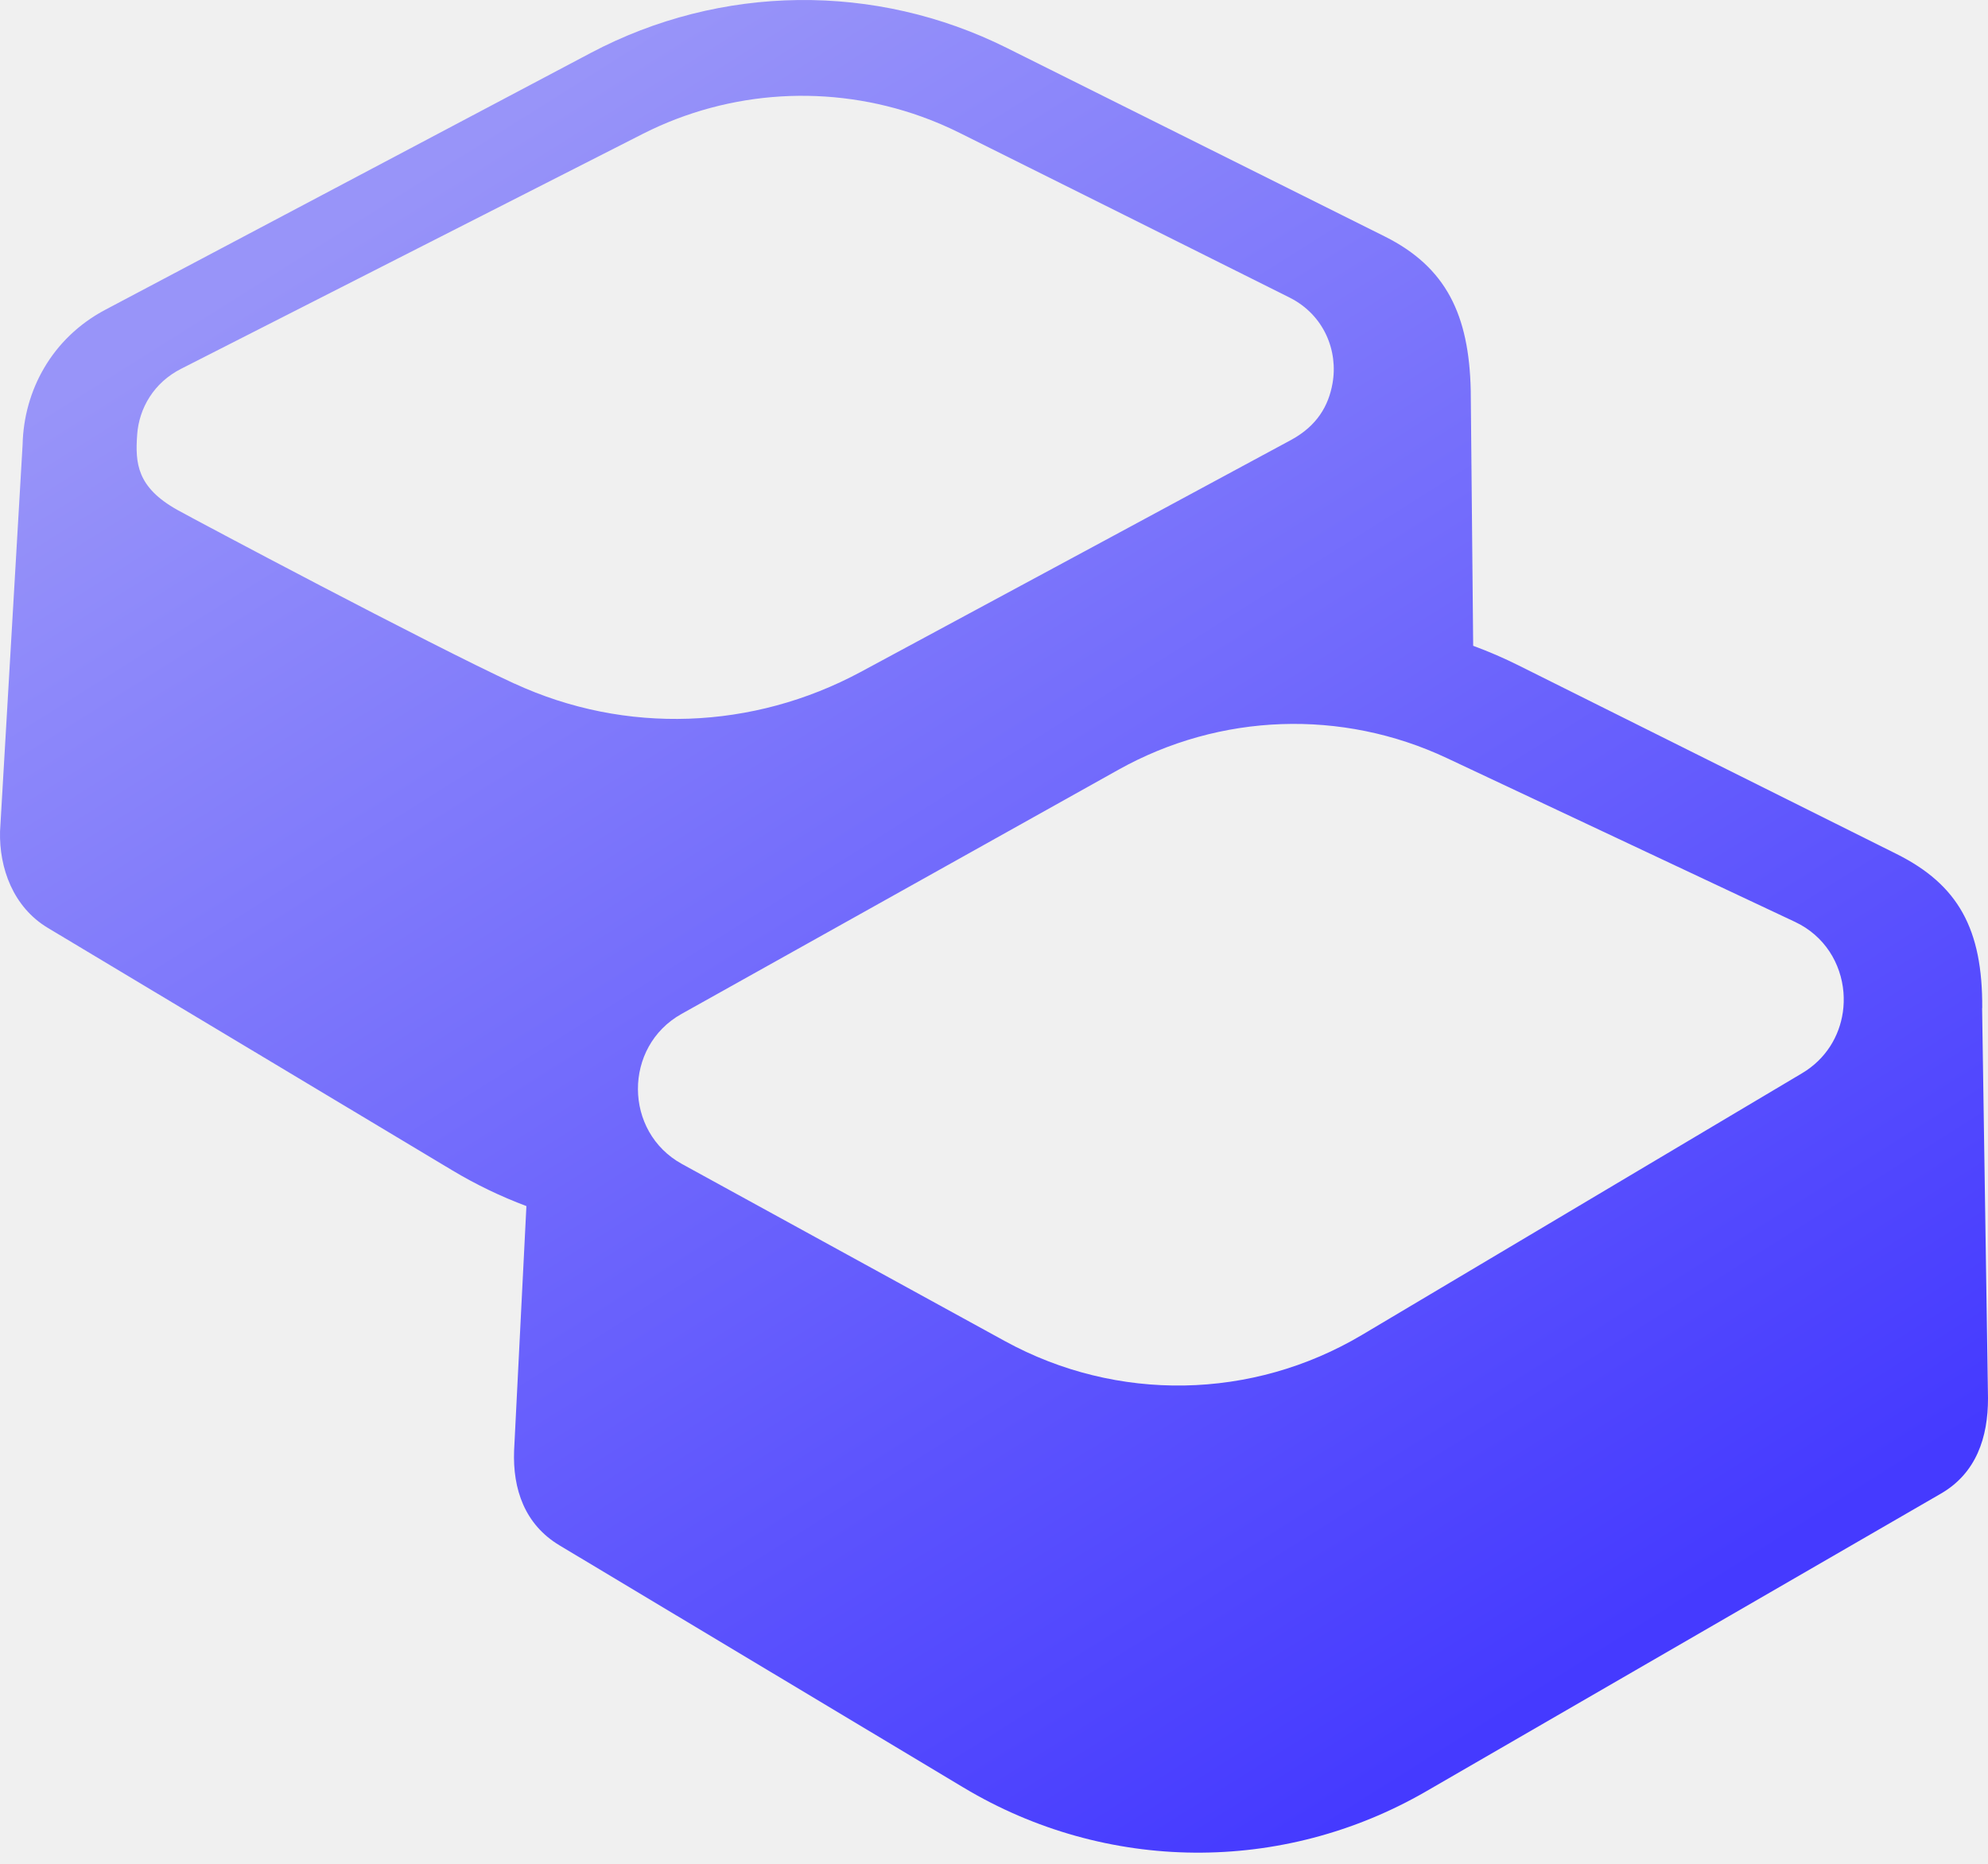
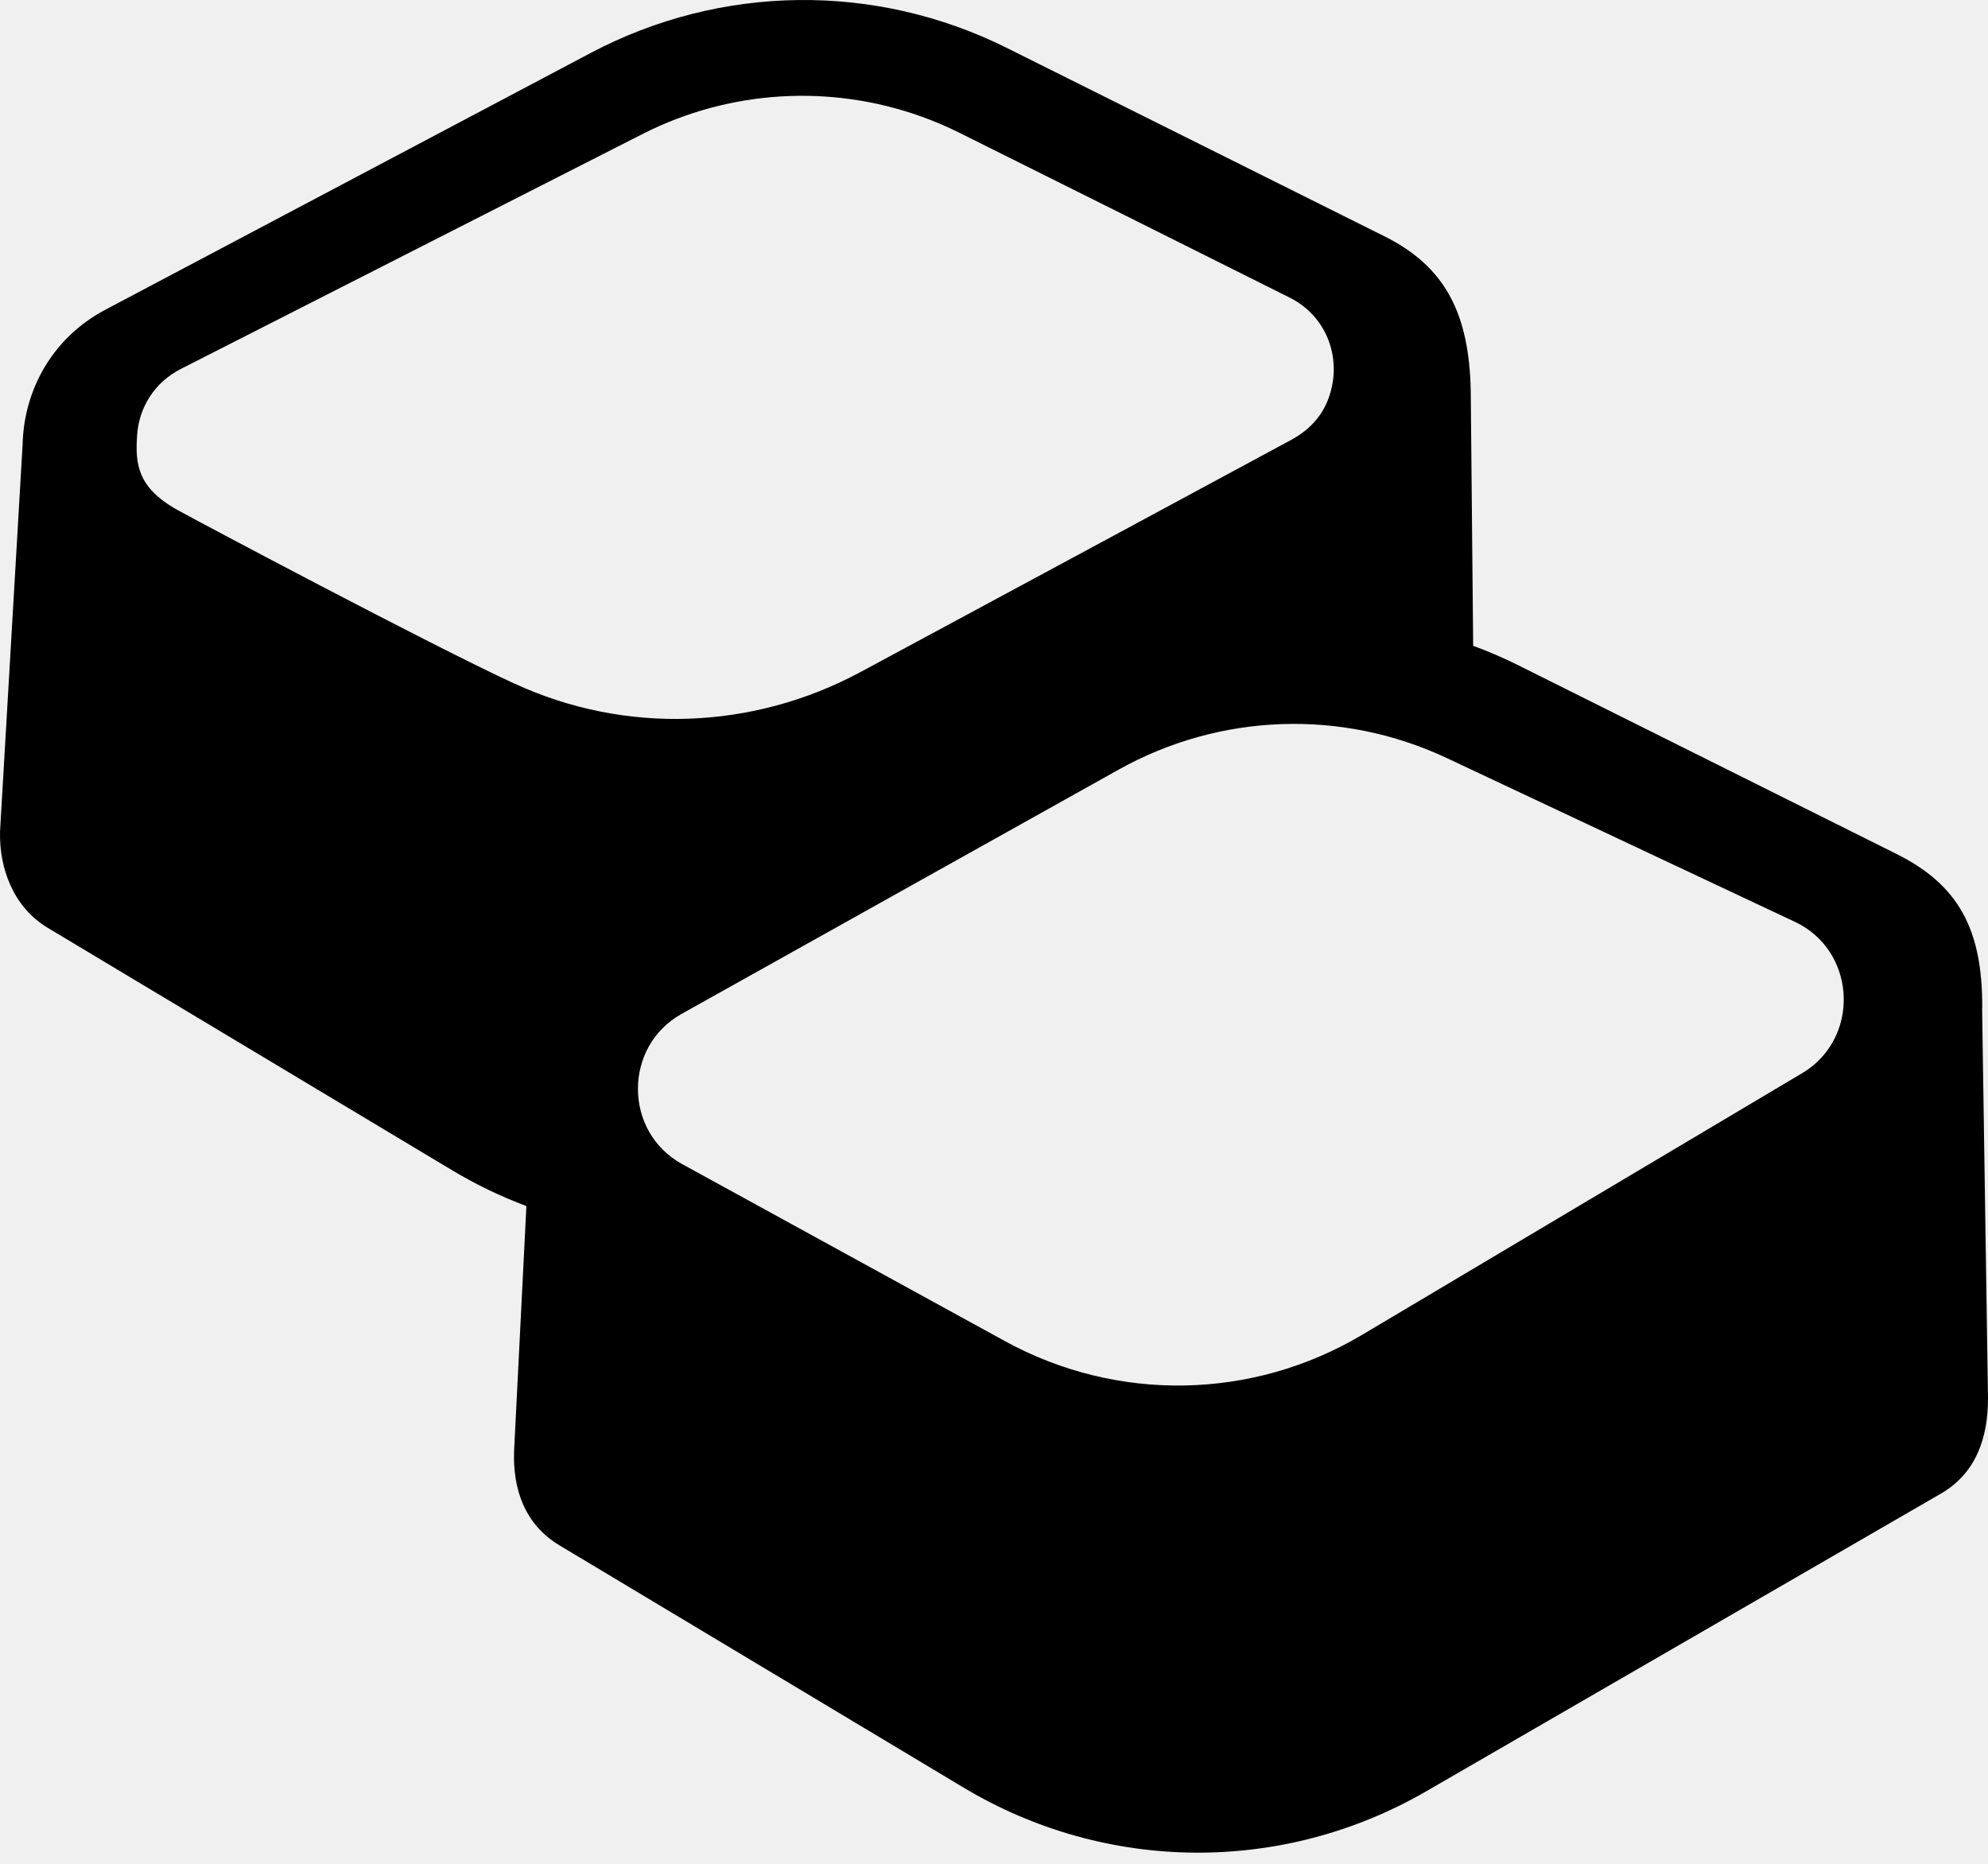
<svg xmlns="http://www.w3.org/2000/svg" width="144" height="135" viewBox="0 0 144 135" fill="none">
  <g clip-path="url(#clip0_5623_9690)">
-     <path fill-rule="evenodd" clip-rule="evenodd" d="M143.582 73.016C143.616 67.294 141.846 64.087 137.373 61.854L110.017 48.207C108.935 47.666 107.829 47.189 106.709 46.777L106.532 28.265C106.41 22.821 104.771 19.357 100.298 17.124L72.941 3.477C63.404 -1.284 52.208 -1.147 42.785 3.837L7.631 22.435C3.737 24.496 1.726 28.317 1.638 32.197L0.003 60.219C-0.064 62.863 0.945 65.697 3.462 67.208L32.732 84.754C34.468 85.797 36.276 86.664 38.13 87.36L37.239 105.06C37.129 107.864 38.012 110.431 40.533 111.938L69.803 129.484C80.117 135.666 92.898 135.769 103.305 129.75L140.583 108.19C143.155 106.705 144.004 104.107 144 101.278L143.573 73.016H143.582ZM37.26 49.516C31.051 46.648 14.136 37.654 12.835 36.928C9.92 35.293 9.785 33.558 9.937 31.472C10.005 30.515 10.309 29.574 10.841 28.75C11.373 27.922 12.133 27.213 13.122 26.711C14.52 26.003 46.594 9.68 46.594 9.68C52.888 6.499 60.186 6.087 66.745 8.444C67.683 8.779 68.604 9.174 69.507 9.624C75.475 12.6 87.416 18.55 93.38 21.538C93.392 21.546 93.422 21.559 93.439 21.568C95.914 22.826 96.944 25.423 96.518 27.784C96.226 29.416 95.386 30.841 93.549 31.85C93.084 32.107 67.442 45.931 62.336 48.675C54.547 52.865 45.302 53.225 37.264 49.512L37.26 49.516ZM133.487 73.308C133.238 75.051 132.262 76.709 130.535 77.735L98.659 96.689C90.706 101.415 80.907 101.587 72.798 97.144L49.407 84.316C45.162 81.989 45.137 75.807 49.365 73.442L81.013 55.754C88.366 51.645 97.202 51.332 104.817 54.917L130.02 66.774C132.174 67.787 133.356 69.788 133.53 71.87C133.568 72.351 133.555 72.836 133.487 73.313V73.308Z" fill="url(#paint0_linear_5623_9690)" />
+     <path fill-rule="evenodd" clip-rule="evenodd" d="M143.582 73.016C143.616 67.294 141.846 64.087 137.373 61.854L110.017 48.207C108.935 47.666 107.829 47.189 106.709 46.777L106.532 28.265C106.41 22.821 104.771 19.357 100.298 17.124L72.941 3.477C63.404 -1.284 52.208 -1.147 42.785 3.837L7.631 22.435C3.737 24.496 1.726 28.317 1.638 32.197L0.003 60.219C-0.064 62.863 0.945 65.697 3.462 67.208L32.732 84.754C34.468 85.797 36.276 86.664 38.13 87.36L37.239 105.06C37.129 107.864 38.012 110.431 40.533 111.938L69.803 129.484C80.117 135.666 92.898 135.769 103.305 129.75L140.583 108.19C143.155 106.705 144.004 104.107 144 101.278L143.573 73.016H143.582ZM37.26 49.516C31.051 46.648 14.136 37.654 12.835 36.928C9.92 35.293 9.785 33.558 9.937 31.472C10.005 30.515 10.309 29.574 10.841 28.75C11.373 27.922 12.133 27.213 13.122 26.711C14.52 26.003 46.594 9.68 46.594 9.68C52.888 6.499 60.186 6.087 66.745 8.444C67.683 8.779 68.604 9.174 69.507 9.624C75.475 12.6 87.416 18.55 93.38 21.538C93.392 21.546 93.422 21.559 93.439 21.568C95.914 22.826 96.944 25.423 96.518 27.784C96.226 29.416 95.386 30.841 93.549 31.85C93.084 32.107 67.442 45.931 62.336 48.675C54.547 52.865 45.302 53.225 37.264 49.512L37.26 49.516ZM133.487 73.308C133.238 75.051 132.262 76.709 130.535 77.735L98.659 96.689C90.706 101.415 80.907 101.587 72.798 97.144L49.407 84.316C45.162 81.989 45.137 75.807 49.365 73.442L81.013 55.754C88.366 51.645 97.202 51.332 104.817 54.917L130.02 66.774C132.174 67.787 133.356 69.788 133.53 71.87C133.568 72.351 133.555 72.836 133.487 73.313V73.308Z" fill="#000000" />
  </g>
  <defs>
-     <linearGradient id="paint0_linear_5623_9690" x1="31.738" y1="11.471" x2="104.668" y2="127.496" gradientUnits="userSpaceOnUse">
-       <stop stop-color="#9894F9" />
-       <stop offset="1" stop-color="#453AFF" />
-     </linearGradient>
    <clipPath id="clip0_5623_9690">
      <rect width="144" height="135" fill="white" />
    </clipPath>
  </defs>
</svg>
